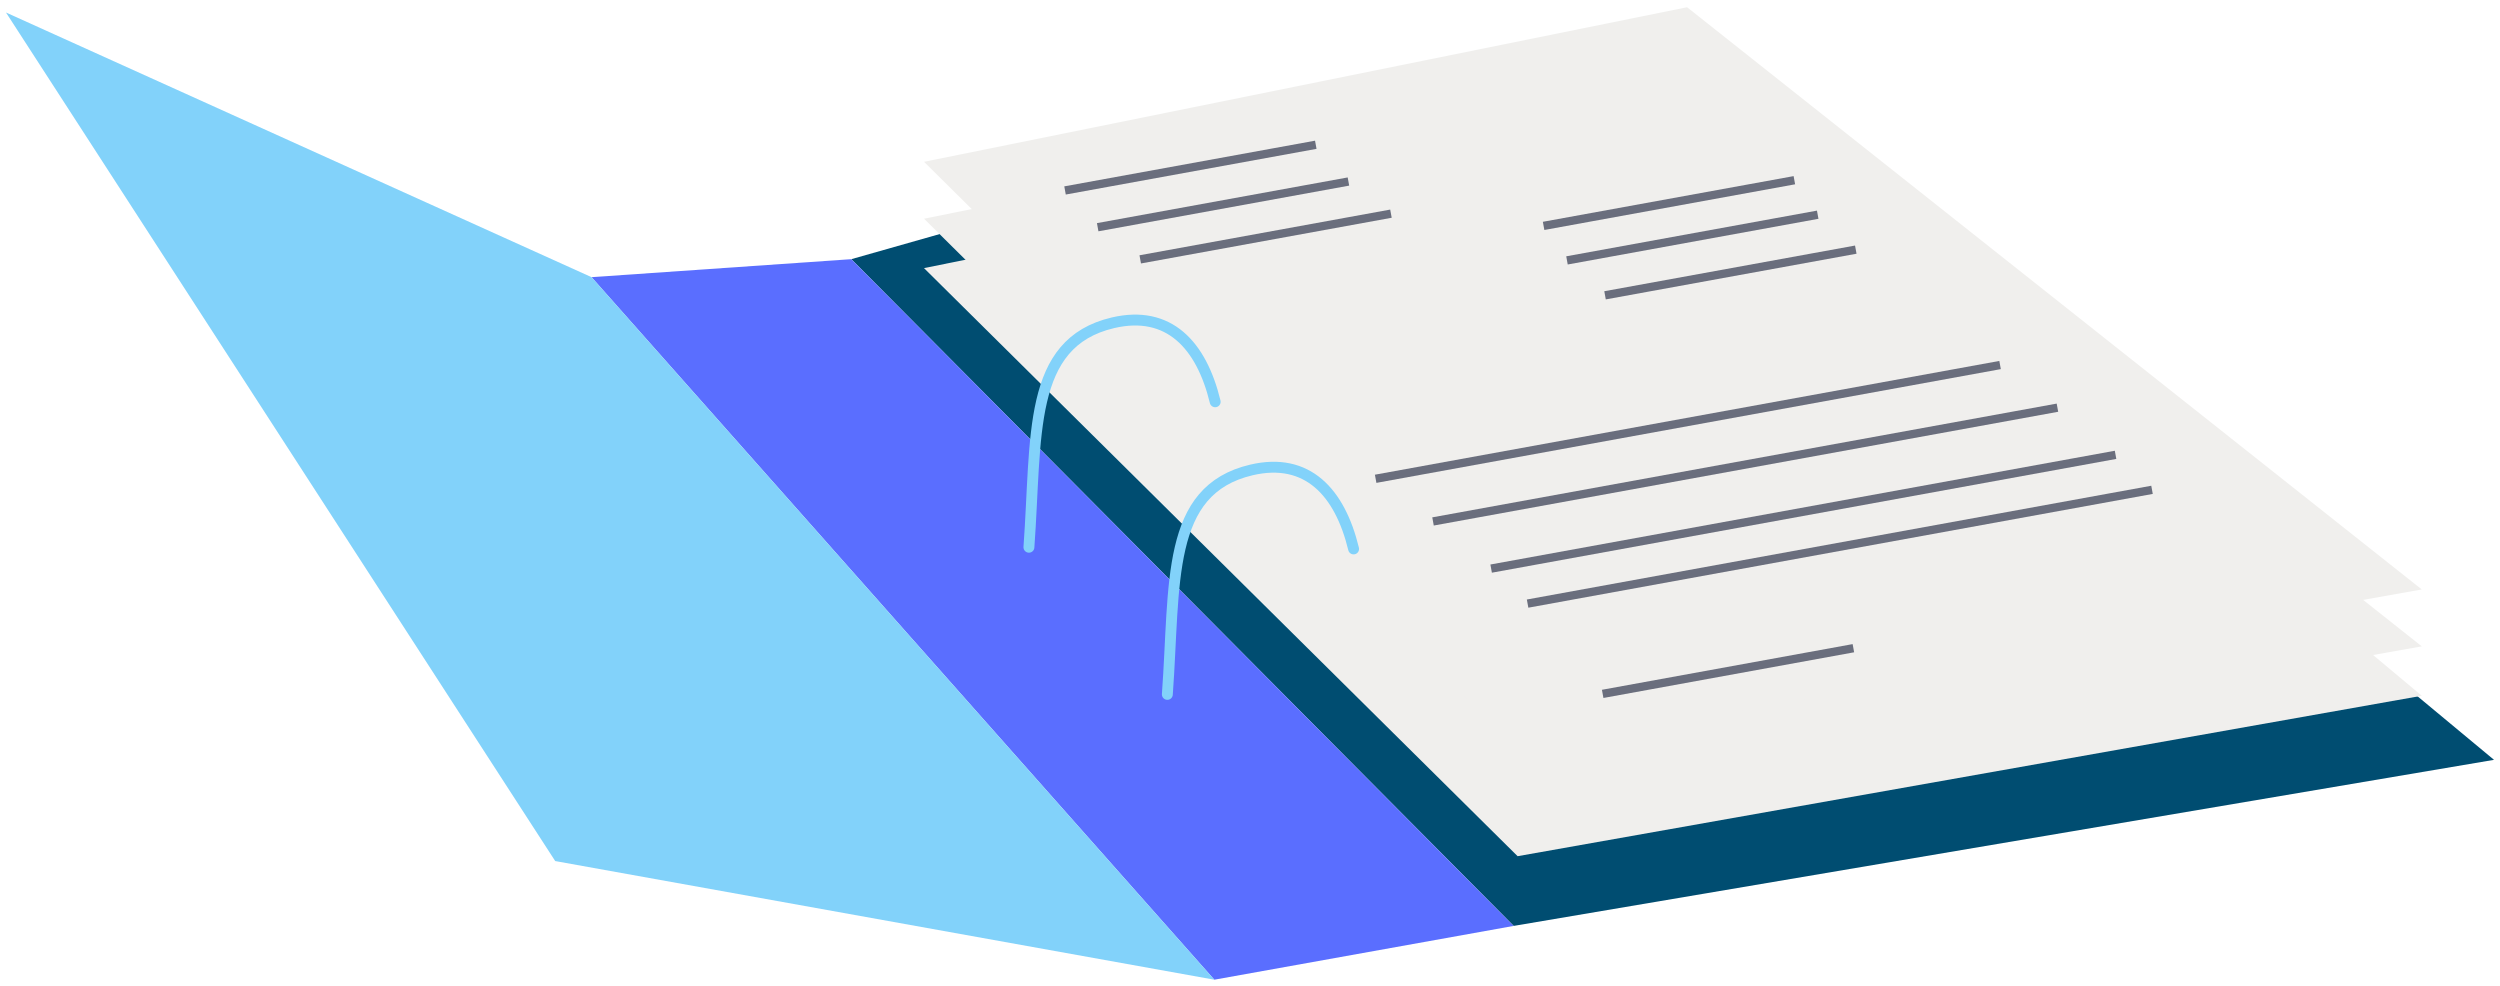
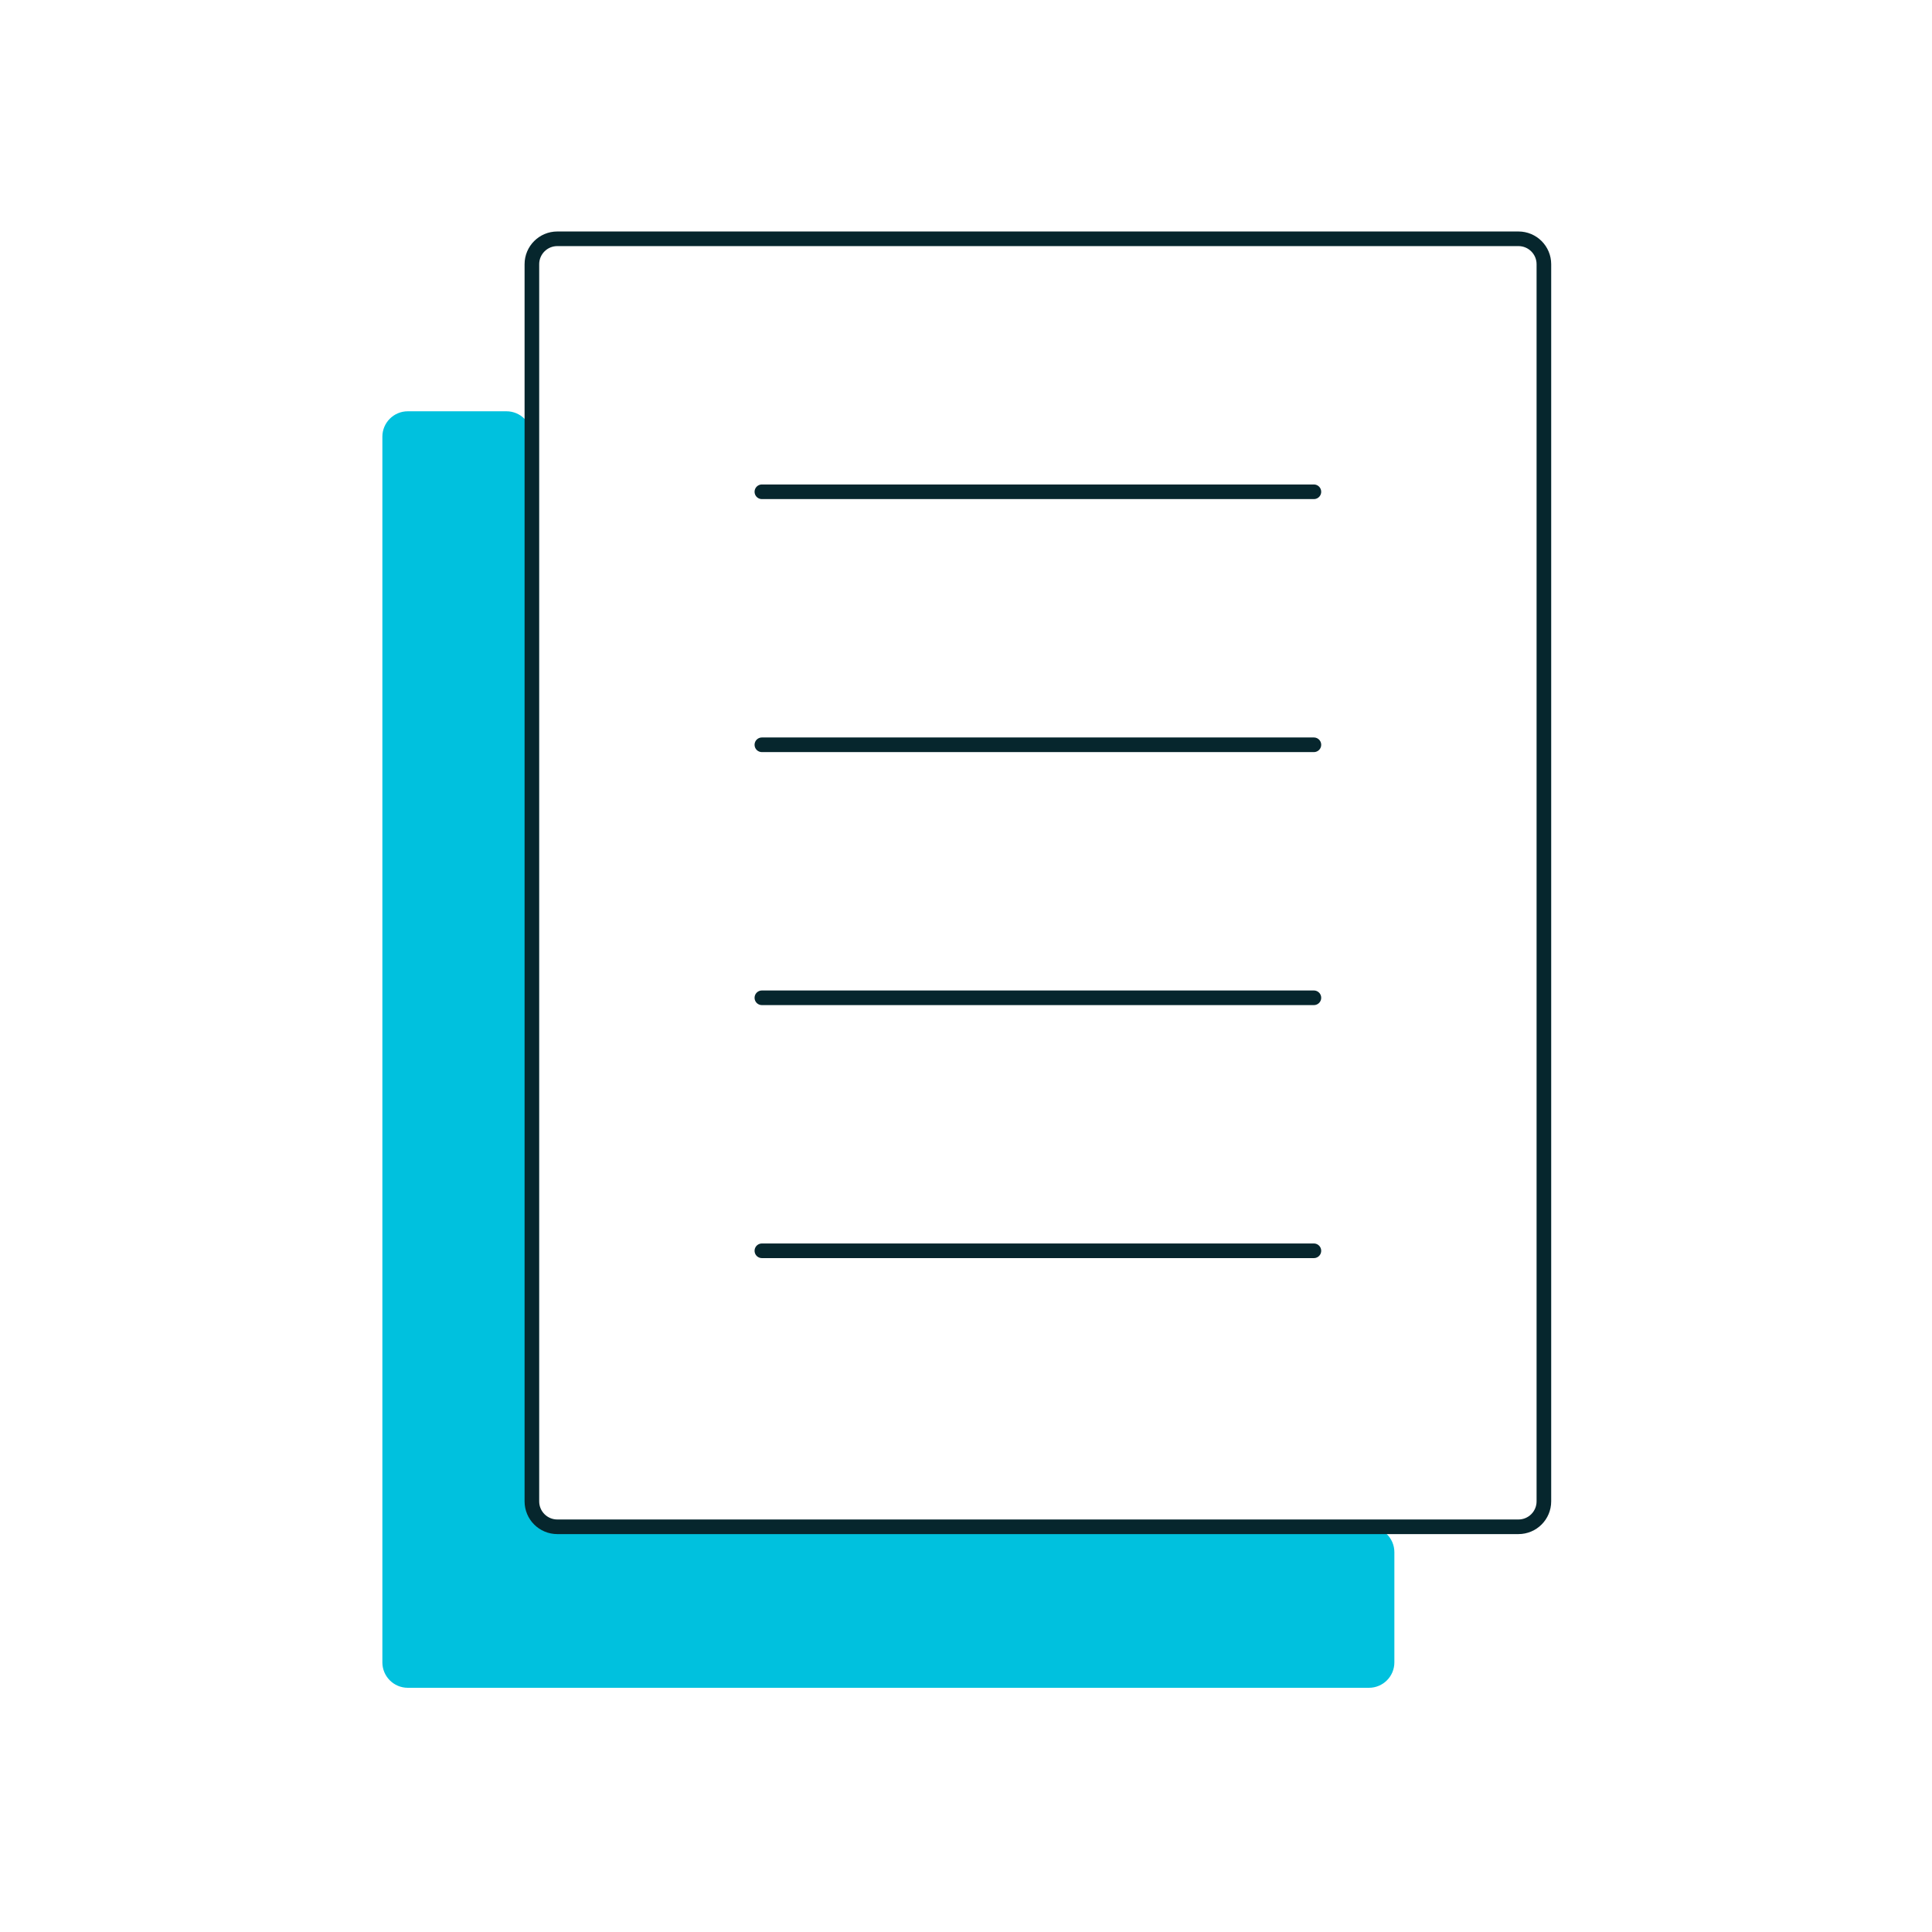
- <svg xmlns="http://www.w3.org/2000/svg" width="279px" height="110px" viewBox="0 0 279 110" version="1.1">
-   <g id="Property" stroke="none" stroke-width="1" fill="none" fill-rule="evenodd">
-     <g id="hub-illustration-empty-state-copy-3" transform="translate(-1, -24)">
-       <g id="Empty-State-01" transform="translate(1, 24)">
-         <g id="Ebene_1">
-           <g id="Group">
-             <g id="XMLID_43_" transform="translate(0, 1.037563)" fill-rule="nonzero">
-               <g id="Group">
-                 <polygon id="Path" fill="#004D71" points="278.332 83.76 168.924 102.294 95.007 27.886 181.495 3.313" />
-                 <polygon id="Path" fill="#5A6EFF" points="168.924 102.294 135.518 108.297 66.016 29.895 95.007 27.886" />
-                 <polygon id="Path" fill="#82D2FA" points="135.518 108.297 61.961 95.057 0.668 0.359 66.016 29.895" />
-               </g>
-             </g>
-             <g id="XMLID_15_" transform="translate(102.3, 6.225376)" fill="#F0EFED" fill-rule="nonzero">
-               <polygon id="Path" points="167.971 65.908 67.067 83.812 0.824 18.184 85.955 0.937 86.003 0.952" />
-             </g>
-             <g id="XMLID_14_" transform="translate(102.3, 6.225376)" fill="#F0EFED" fill-rule="nonzero">
-               <polygon id="Path" points="167.971 71.421 67.065 89.326 0.819 23.697 85.953 6.451 82.853 0.205" />
-             </g>
-             <g id="XMLID_6_" transform="translate(102.3, 0)" fill="#F0EFED" fill-rule="nonzero">
-               <polygon id="Path" points="167.971 65.784 67.067 83.689 0.822 18.058 85.955 0.812 86.004 0.827" />
-             </g>
-             <path d="M130.276,77.493 C131.179,65.11 130.047,54.69 139.665,52.444 C145.887,50.991 149.522,54.907 151.062,61.261" id="Path" stroke="#82D2FA" stroke-width="1.217" stroke-linecap="round" />
-             <path d="M114.828,61.072 C115.73,48.69 114.598,38.268 124.216,36.02 C130.438,34.568 134.072,38.484 135.614,44.839" id="Path" stroke="#82D2FA" stroke-width="1.217" stroke-linecap="round" />
-             <line x1="153.522" y1="53.433" x2="223.208" y2="40.737" id="Path" stroke="#6A6E7D" stroke-width="0.928" />
-             <line x1="118.857" y1="21.254" x2="146.841" y2="16.156" id="Path" stroke="#6A6E7D" stroke-width="0.928" />
-             <line x1="122.502" y1="25.357" x2="150.485" y2="20.258" id="Path" stroke="#6A6E7D" stroke-width="0.928" />
-             <line x1="127.25" y1="28.946" x2="155.23" y2="23.845" id="Path" stroke="#6A6E7D" stroke-width="0.928" />
-             <line x1="172.266" y1="25.209" x2="200.251" y2="20.111" id="Path" stroke="#6A6E7D" stroke-width="0.928" />
-             <line x1="174.875" y1="29.061" x2="202.856" y2="23.961" id="Path" stroke="#6A6E7D" stroke-width="0.928" />
-             <line x1="179.122" y1="32.957" x2="207.105" y2="27.859" id="Path" stroke="#6A6E7D" stroke-width="0.928" />
-             <line x1="178.858" y1="77.437" x2="206.838" y2="72.339" id="Path" stroke="#6A6E7D" stroke-width="0.928" />
-             <line x1="159.925" y1="58.193" x2="229.61" y2="45.497" id="Path" stroke="#6A6E7D" stroke-width="0.928" />
-             <line x1="166.411" y1="63.456" x2="236.096" y2="50.759" id="Path" stroke="#6A6E7D" stroke-width="0.928" />
-             <line x1="170.479" y1="67.362" x2="240.165" y2="54.665" id="Path" stroke="#6A6E7D" stroke-width="0.928" />
-           </g>
-         </g>
-       </g>
-     </g>
-   </g>
+ <svg xmlns="http://www.w3.org/2000/svg" width="152" height="152" viewBox="0 0 152 152" fill="none">
+   <path d="M32.083 132.787H107.702C108.807 132.787 109.702 131.891 109.702 130.787V122.12C109.702 121.015 108.807 120.12 107.702 120.12H43.845C42.741 120.12 41.845 119.225 41.845 118.12V34.358C41.845 33.253 40.95 32.358 39.845 32.358H32.083C30.979 32.358 30.083 33.253 30.083 34.358V130.787C30.083 131.891 30.979 132.787 32.083 132.787Z" fill="#00C1DE" />
+   <rect x="41.846" y="18.787" width="79.619" height="101.333" rx="2" stroke="#06262D" stroke-width="1.15" />
+   <path d="M59.941 98.406H103.37" stroke="#06262D" stroke-width="1.15" stroke-linecap="round" stroke-linejoin="round" />
+   <path d="M59.941 78.501H103.37" stroke="#06262D" stroke-width="1.15" stroke-linecap="round" stroke-linejoin="round" />
+   <path d="M59.941 58.596H103.37" stroke="#06262D" stroke-width="1.15" stroke-linecap="round" stroke-linejoin="round" />
+   <path d="M59.941 38.691H103.37" stroke="#06262D" stroke-width="1.15" stroke-linecap="round" stroke-linejoin="round" />
</svg>
